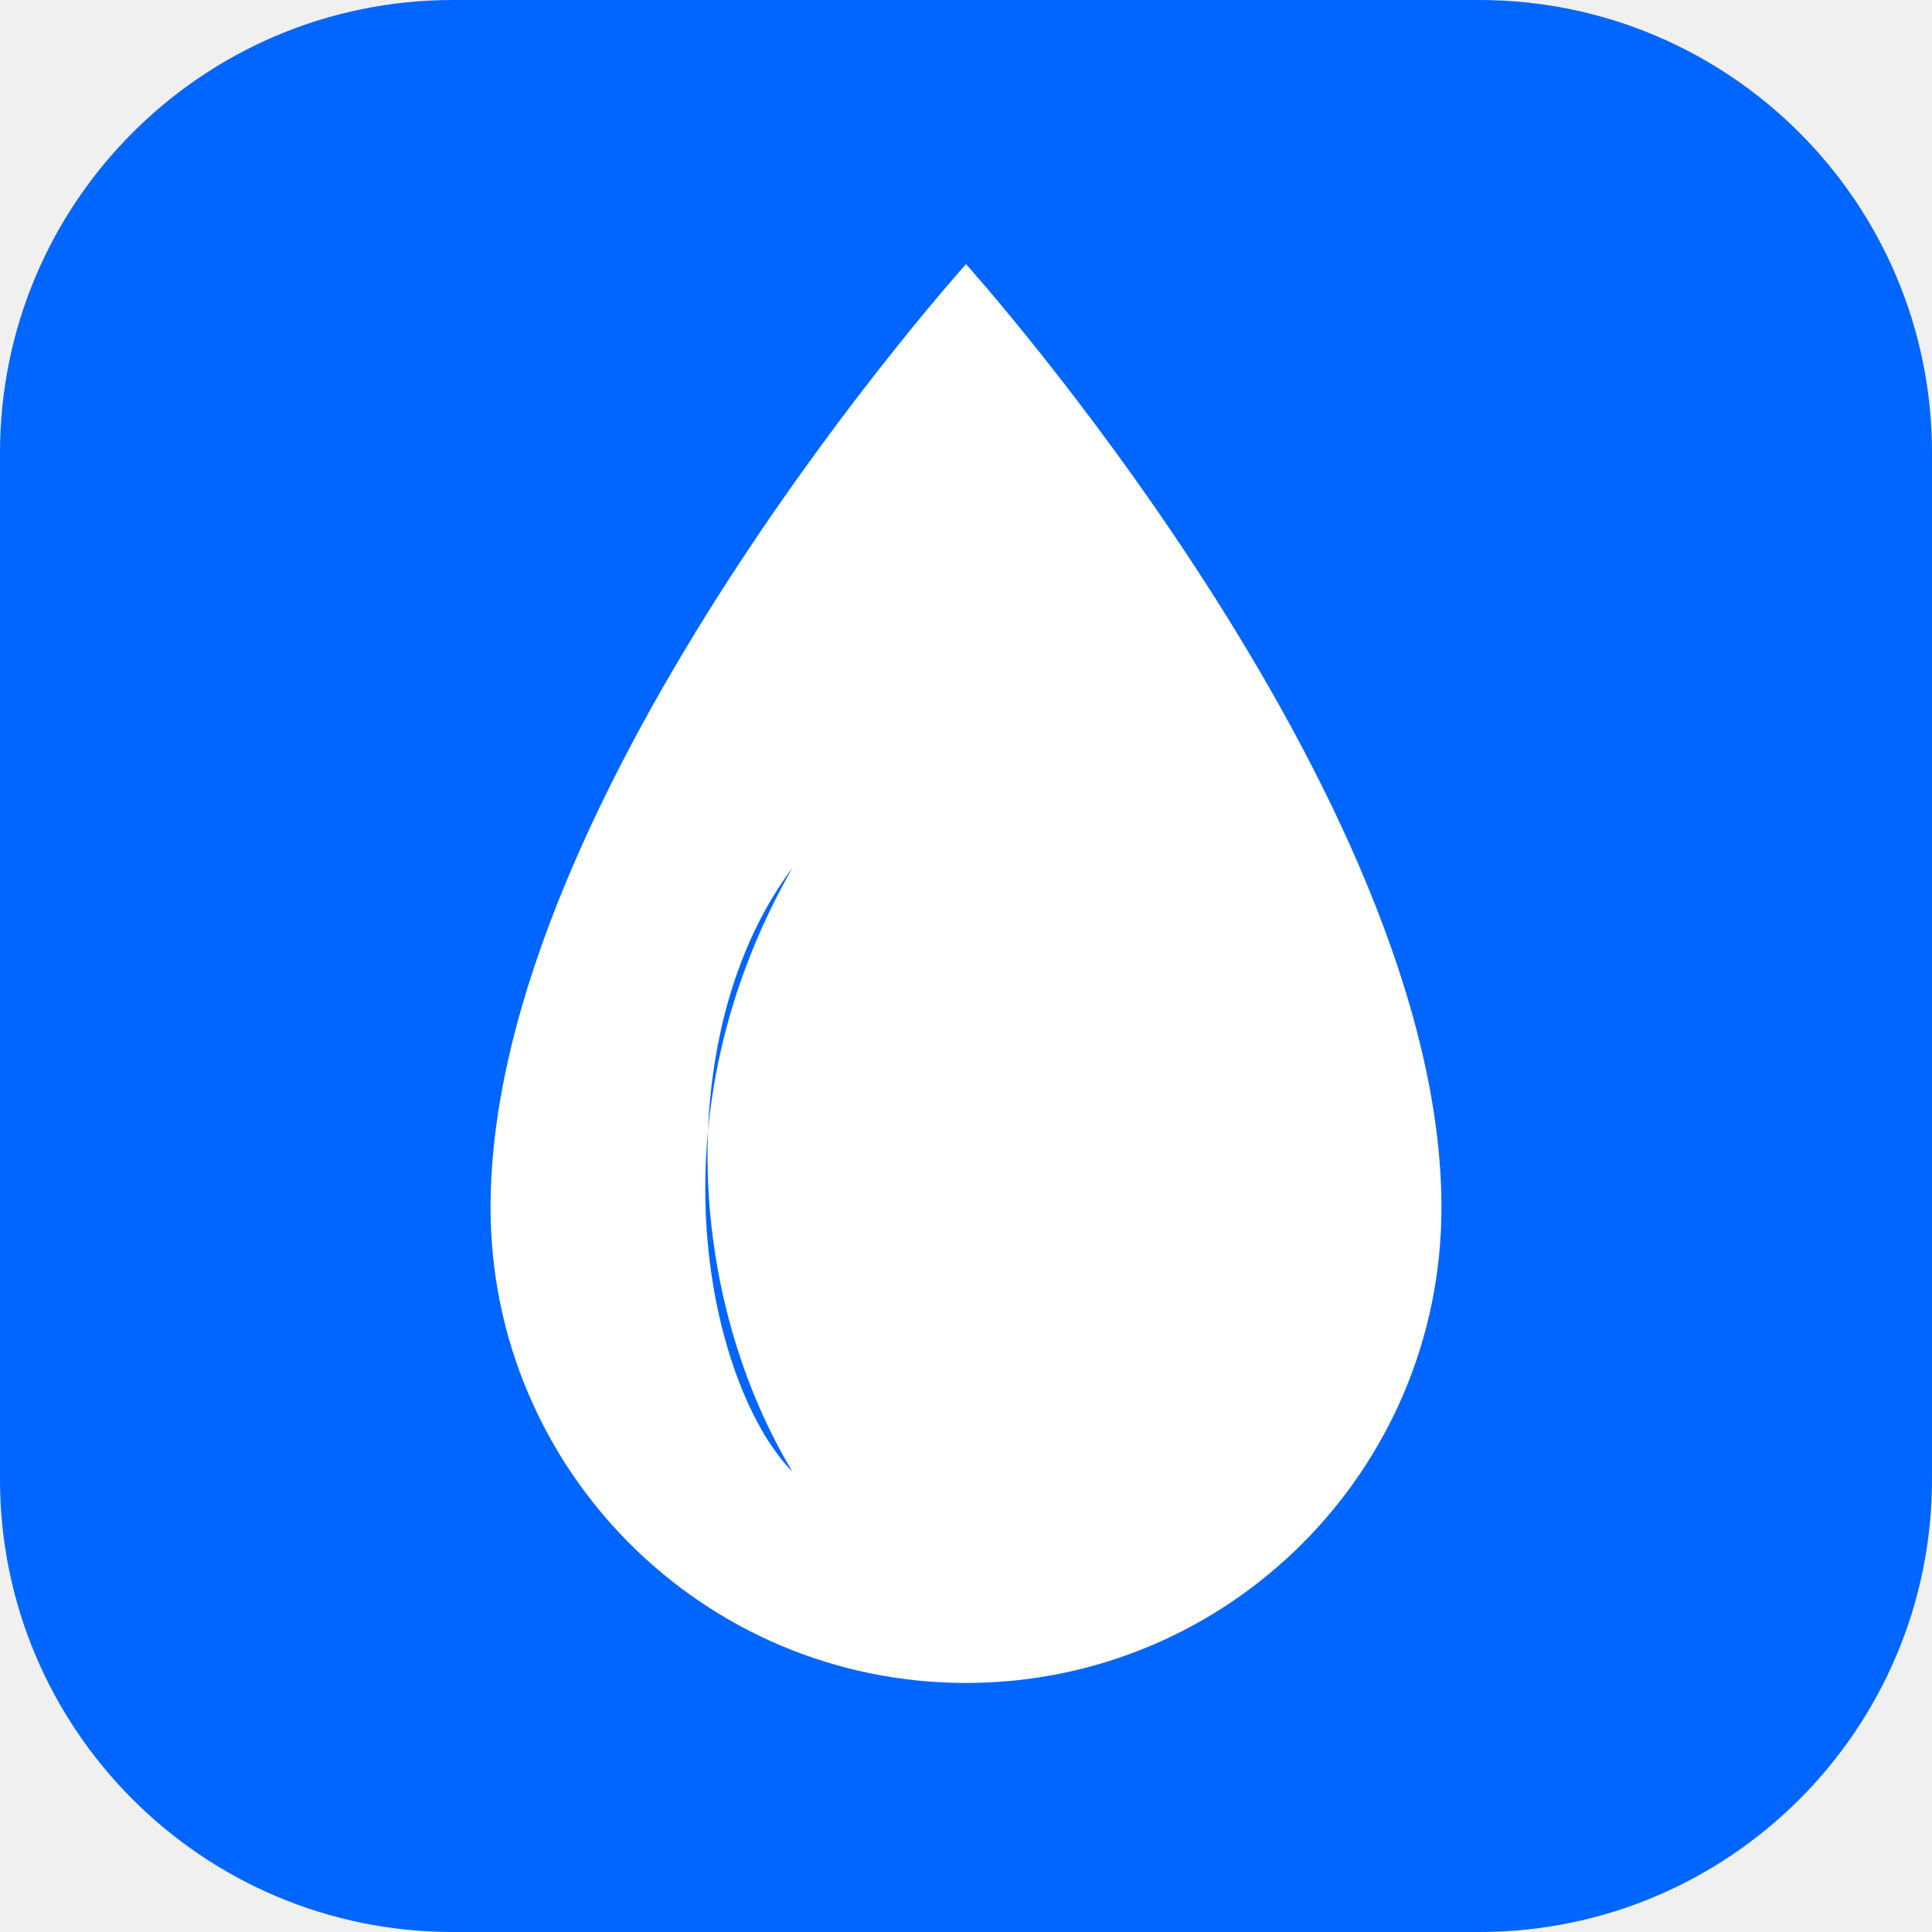
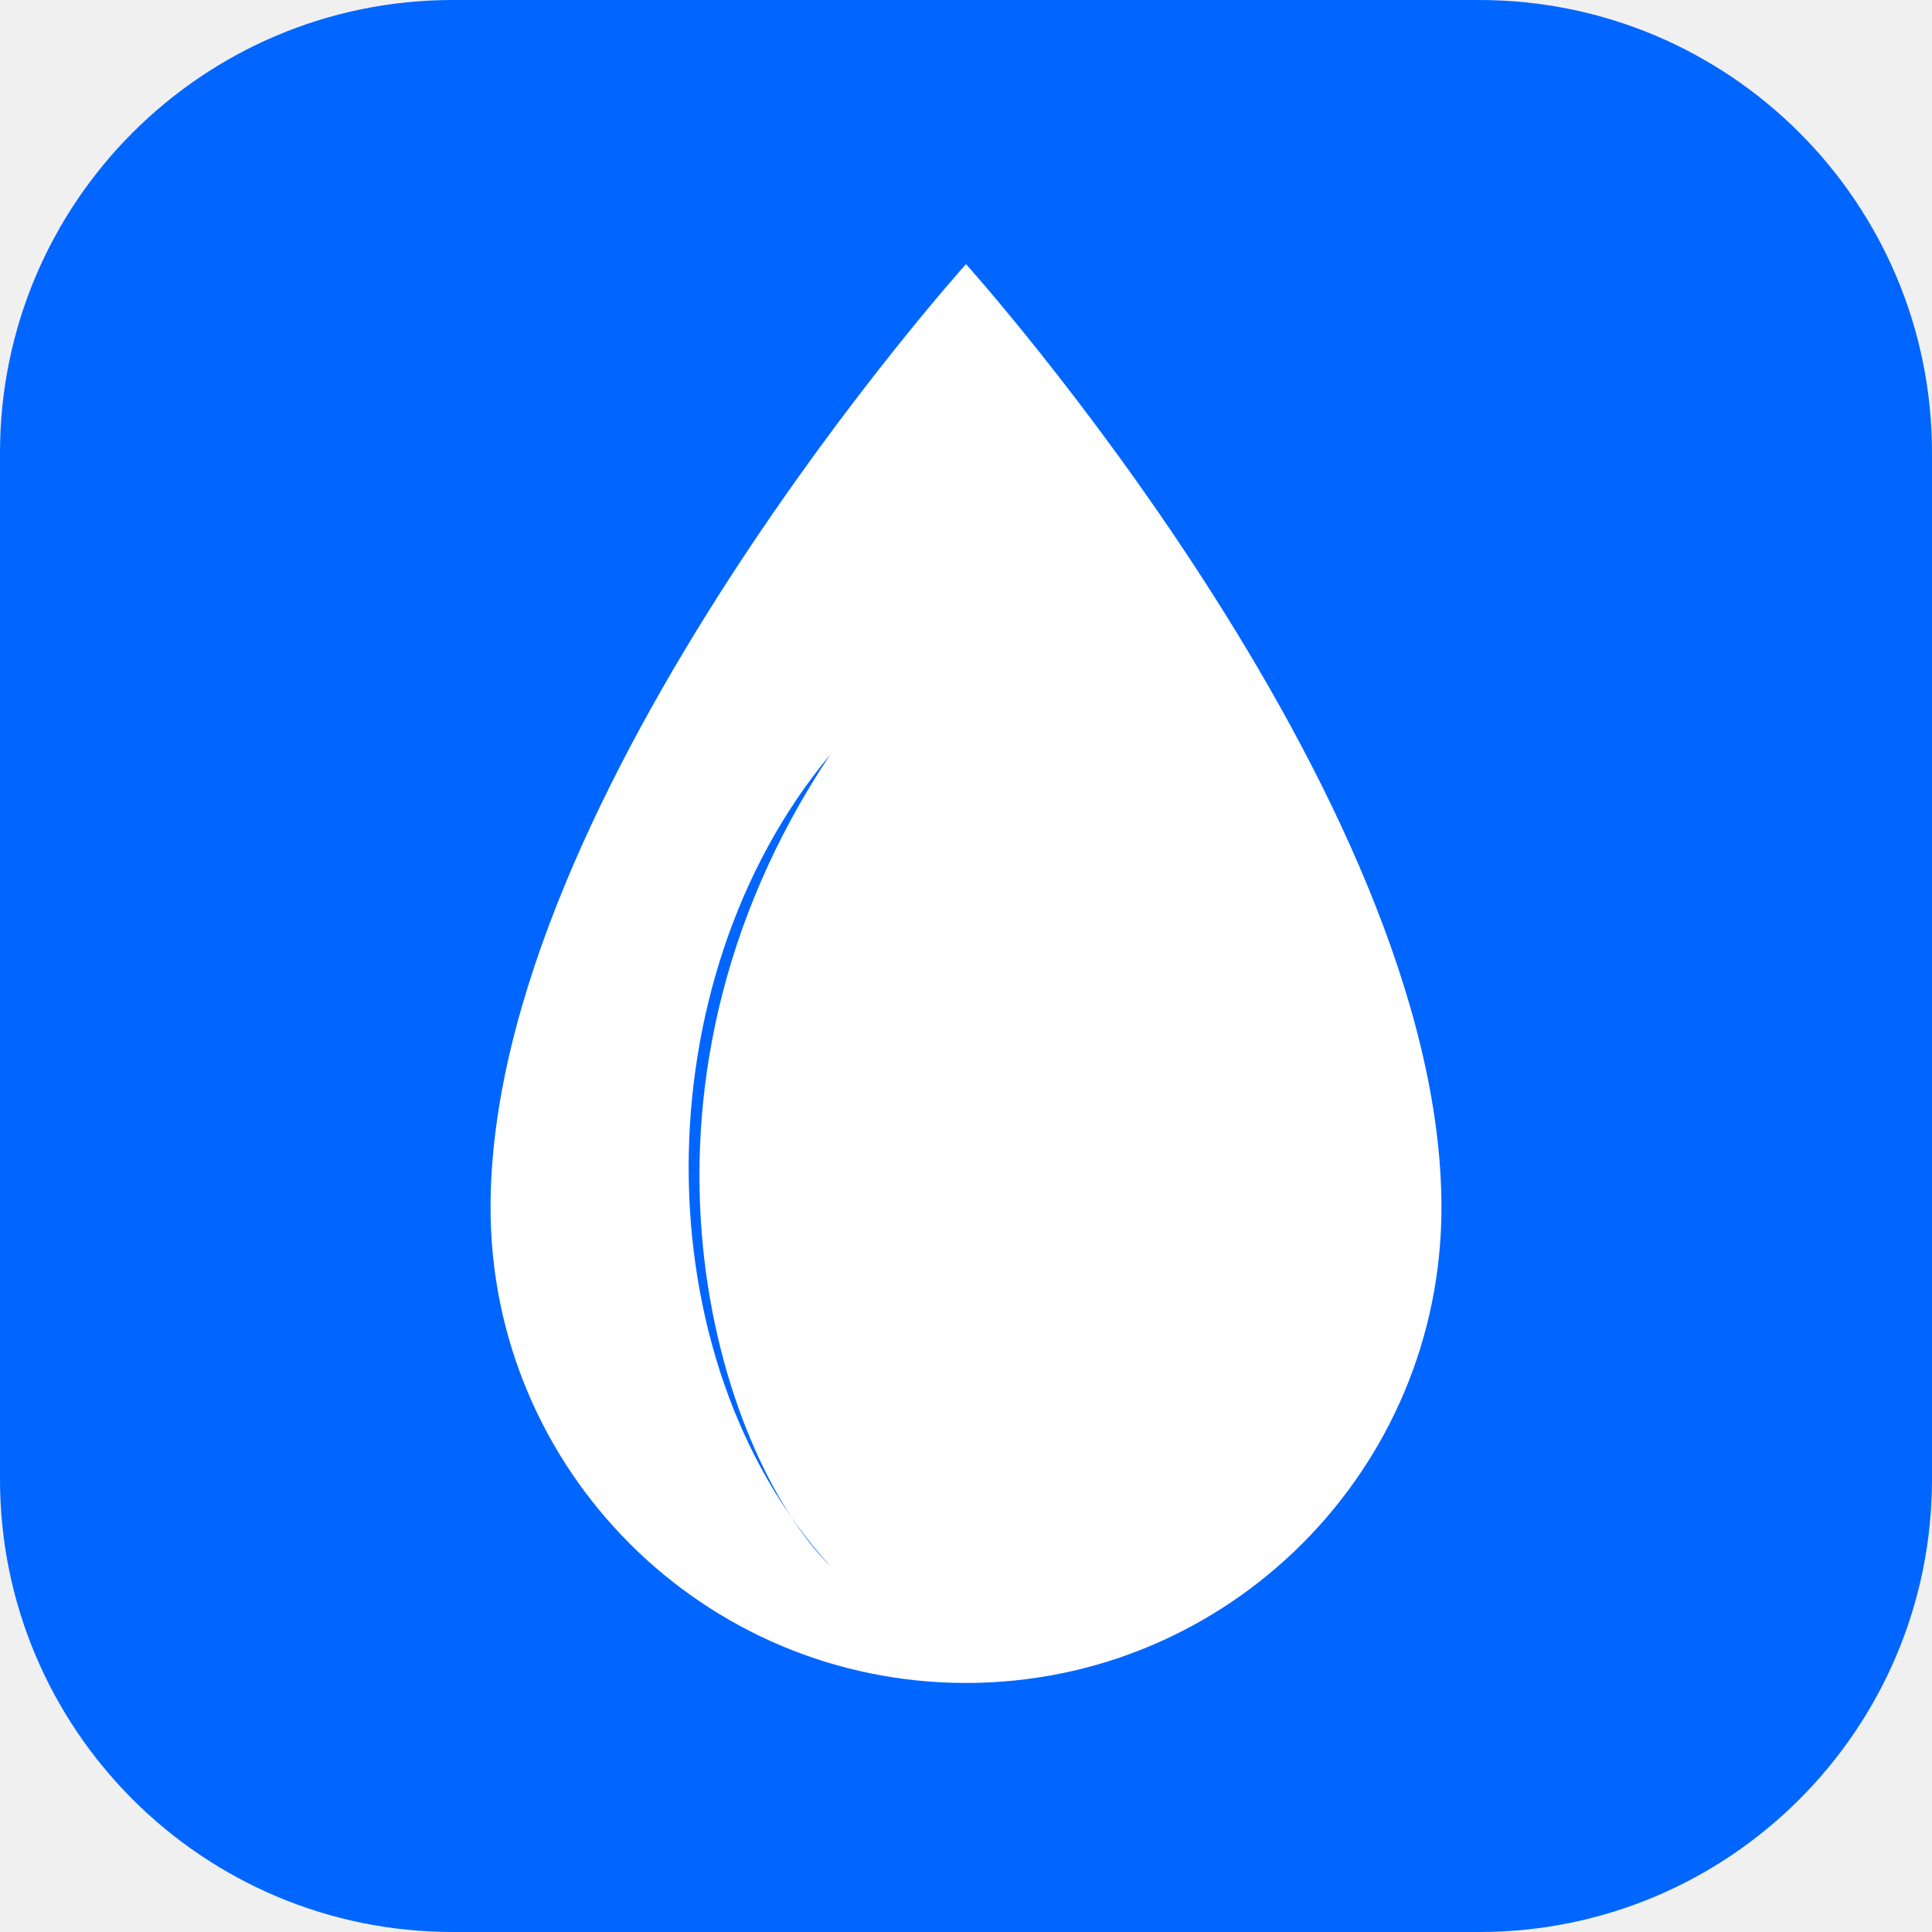
<svg xmlns="http://www.w3.org/2000/svg" width="512" height="512" viewBox="0 0 512 512" fill="none">
  <rect width="512" height="512" rx="120" fill="#0066FF" />
  <path d="M256 70C256 70 130 210 130 320C130 389.594 186.406 446 256 446C325.594 446 382 389.594 382 320C382 210 256 70 256 70Z" fill="white" />
-   <path d="M210 230C180 270 180 340 210 390C190 370 170 300 210 230Z" fill="#0066FF" />
+   <path d="M220 200C170 260 170 360 220 415C190 385 160 290 220 200Z" fill="#0066FF" />
</svg>
